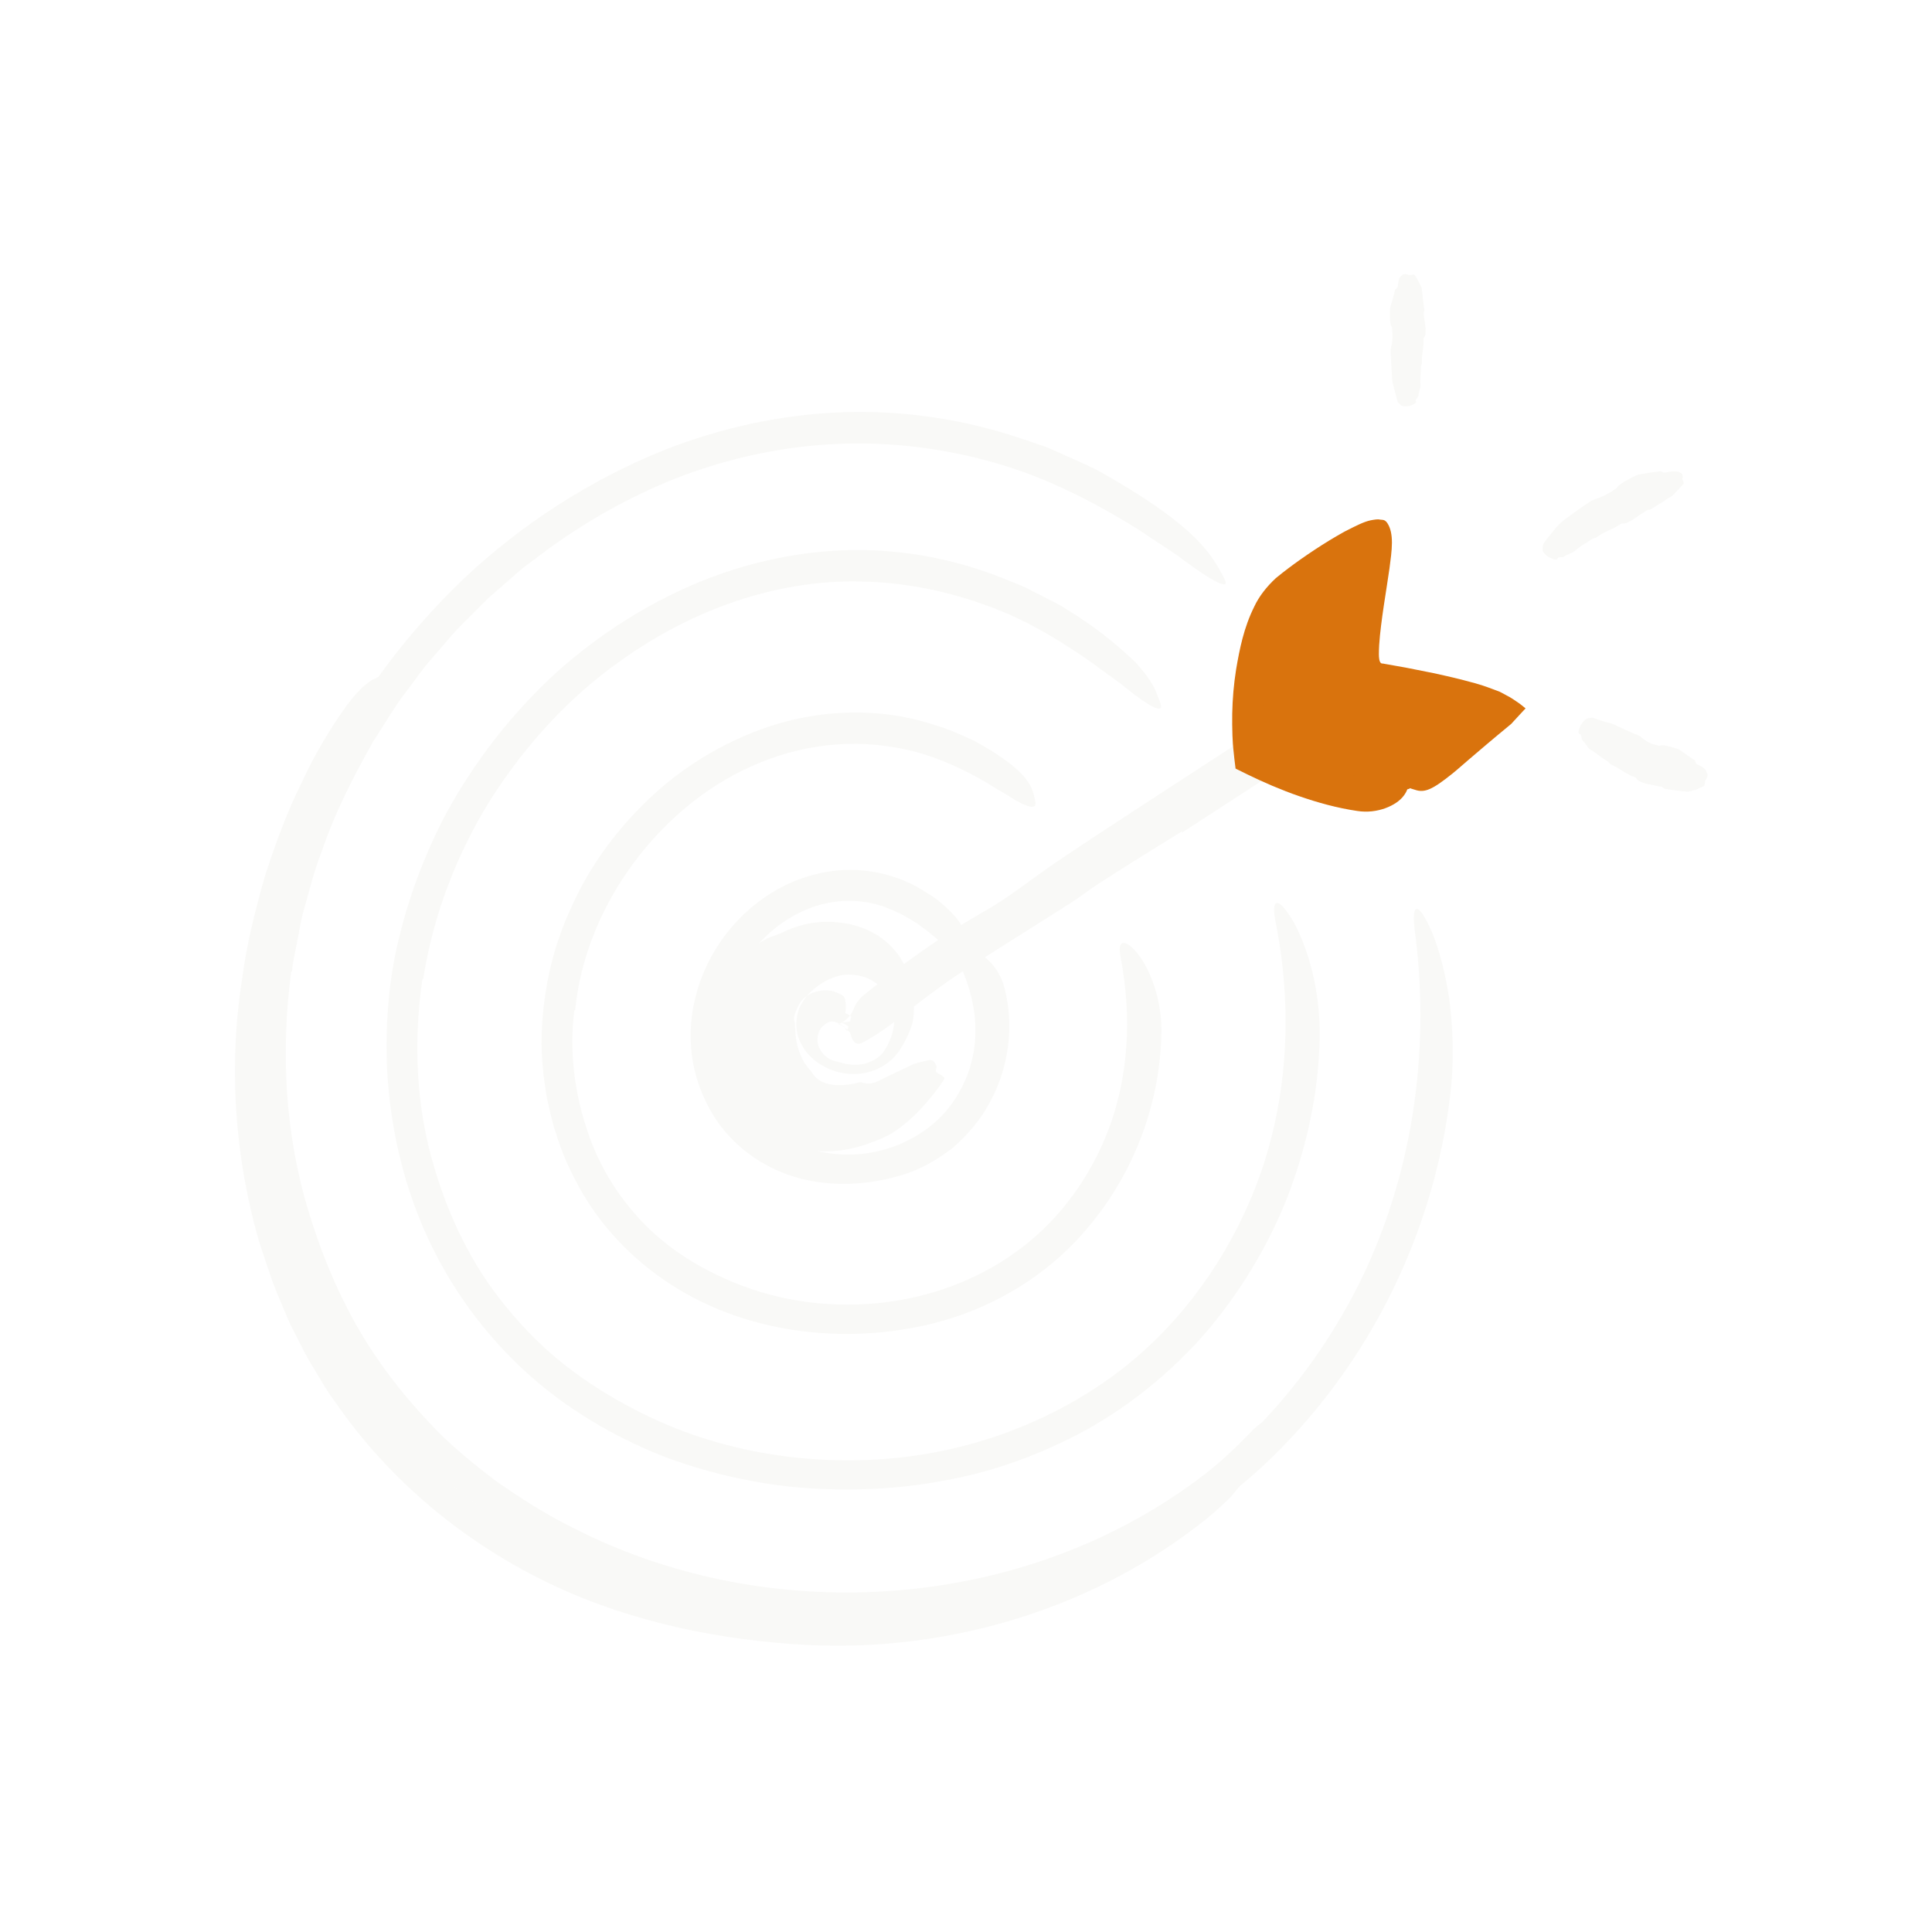
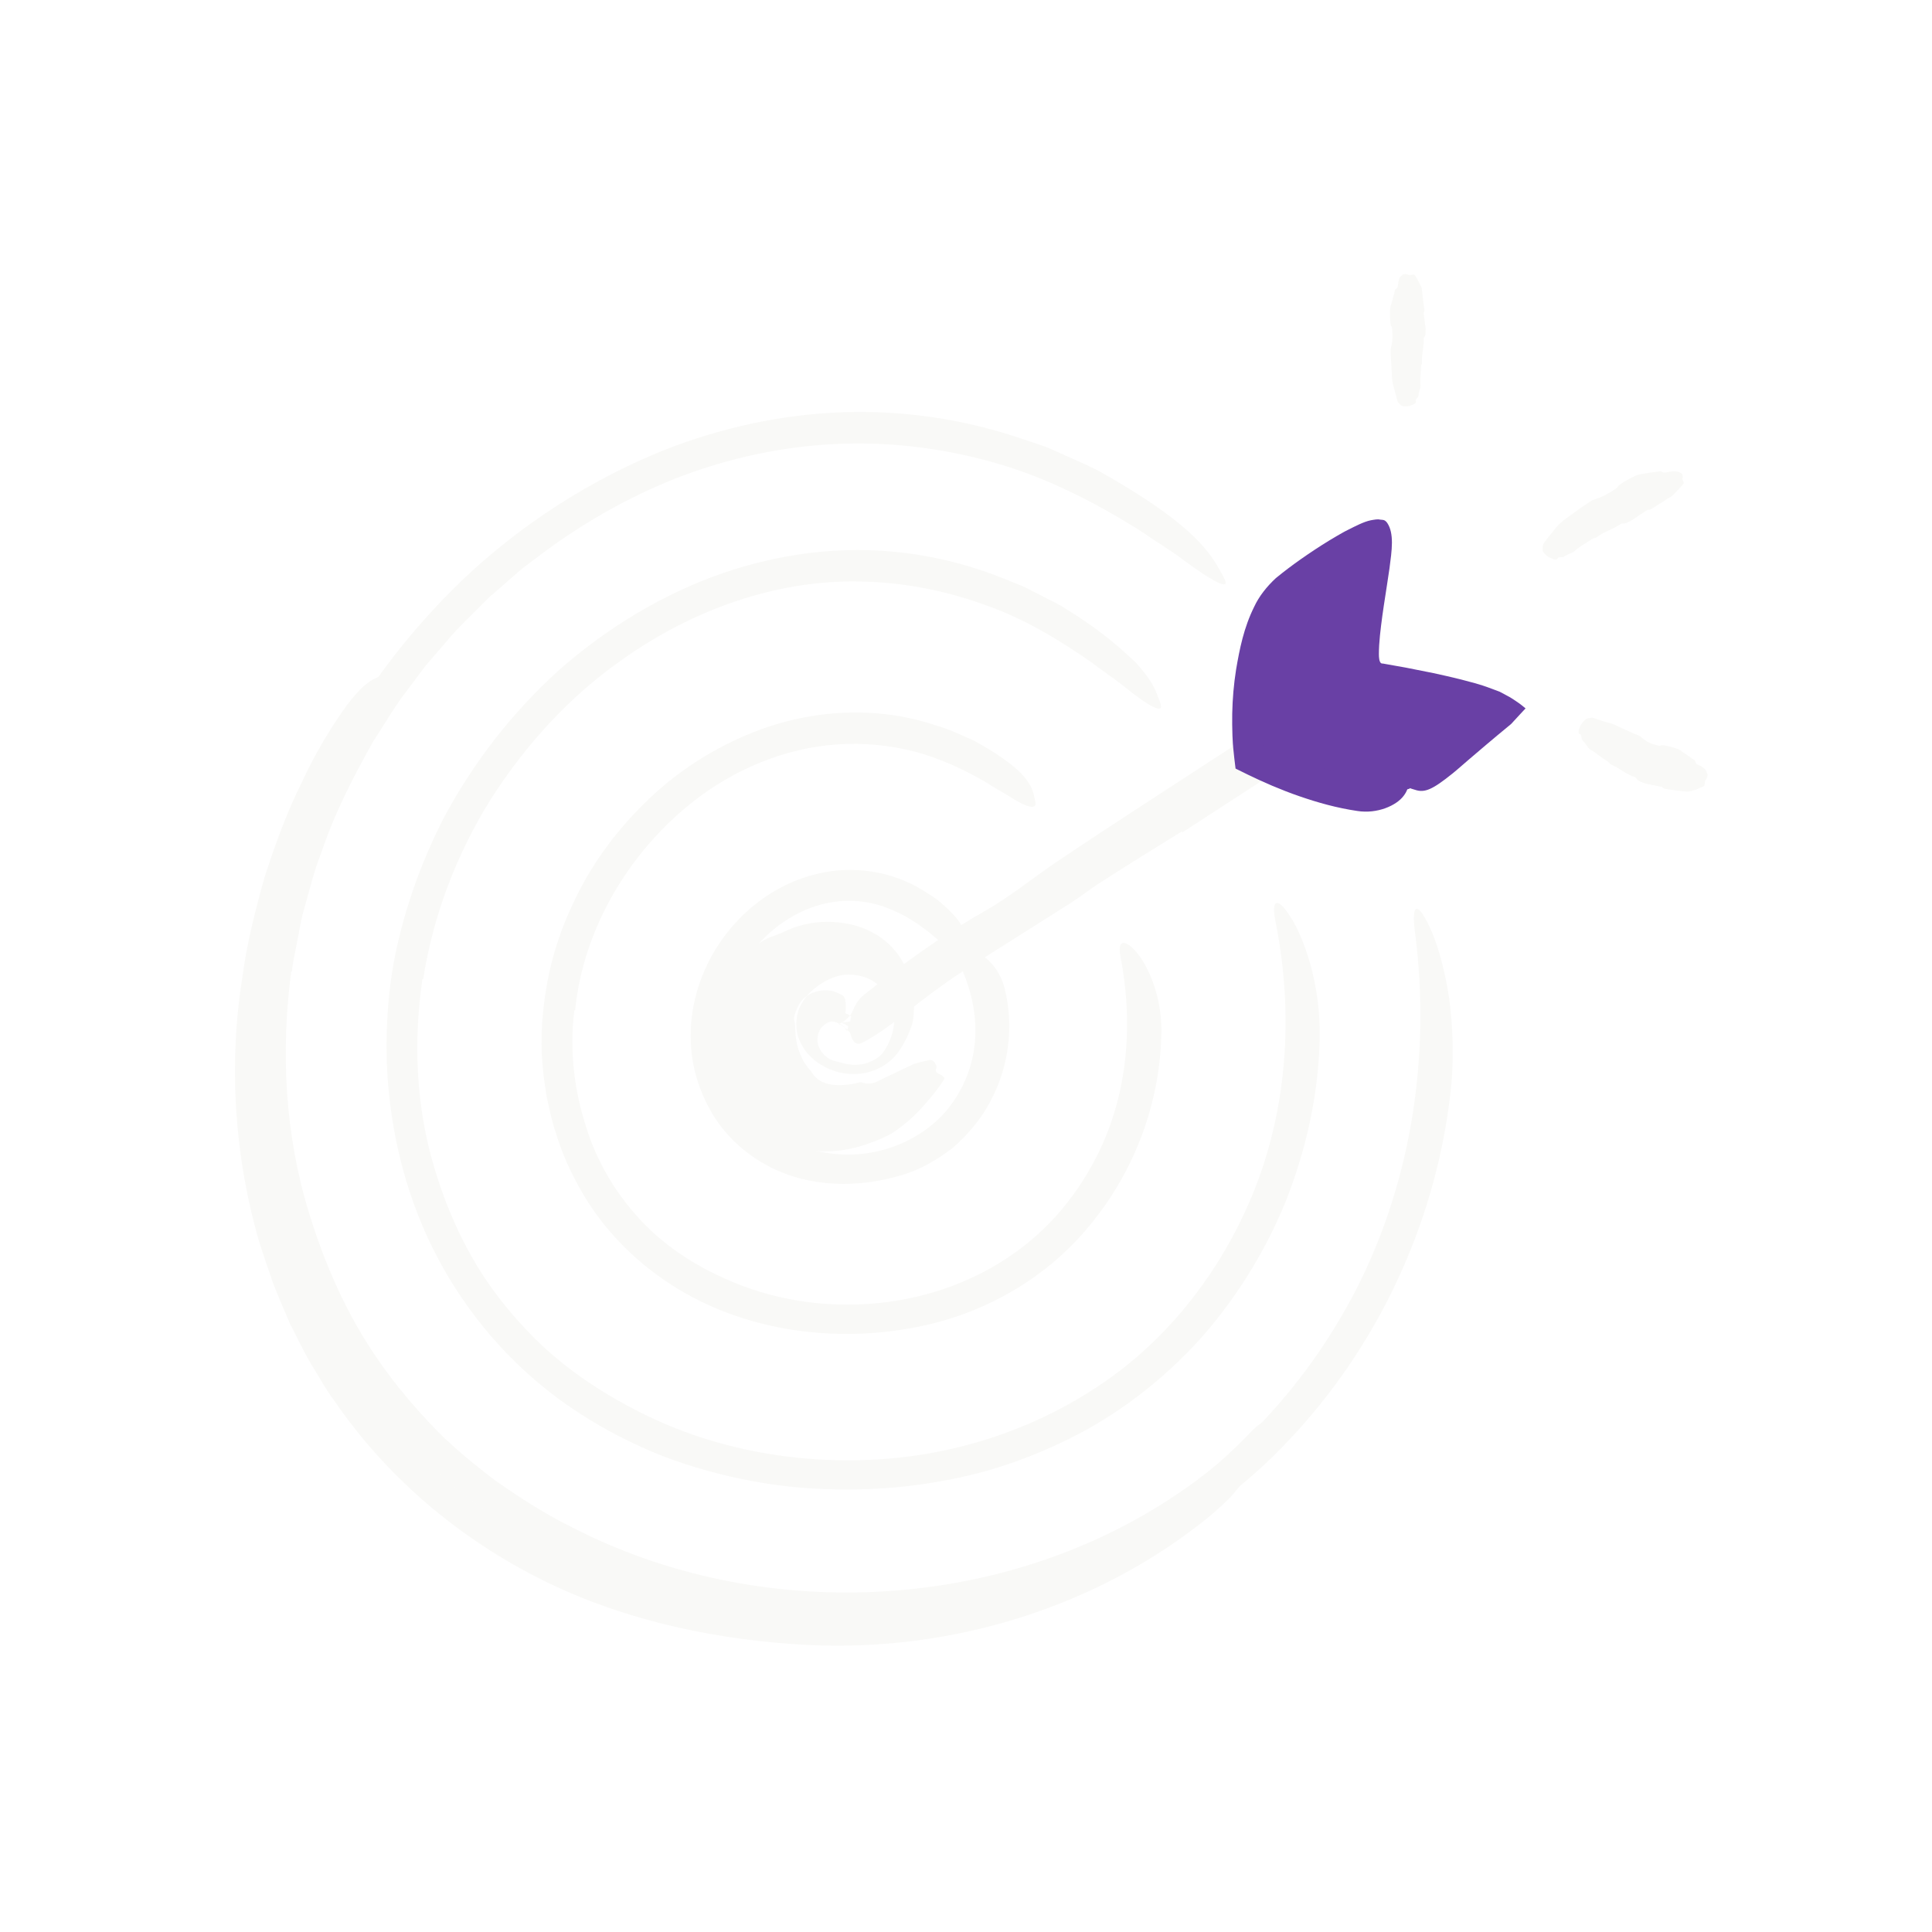
<svg xmlns="http://www.w3.org/2000/svg" width="148" height="148" viewBox="0 0 148 148" fill="none">
  <path fill-rule="evenodd" clip-rule="evenodd" d="M55.412 77.735C54.851 80.732 55.874 84.028 58.176 86.046C58.995 86.821 60.046 87.304 61.093 87.729C62.968 88.43 65.094 88.663 67.102 88.22C69.107 87.792 70.993 86.767 72.378 85.224C73.592 83.827 74.4 82.064 74.634 80.247C74.95 77.898 74.377 75.553 73.332 73.5C73.007 72.868 73.521 72.524 74.417 72.777C75.299 73.011 76.554 74.051 76.963 75.736C77.7 78.667 77.26 81.832 75.822 84.454C75.118 85.778 74.137 86.914 73.012 87.91C71.828 88.825 70.53 89.587 69.119 90.006C65.803 91.02 61.99 91.005 58.821 89.308C57.098 88.397 55.599 87.022 54.587 85.348C53.587 83.67 52.988 81.788 52.922 79.865C52.804 77.5 53.441 75.157 54.567 73.139C56.287 70.087 59.235 67.706 62.681 66.922C65.337 66.29 68.25 66.721 70.61 68.148C71.11 68.476 71.643 68.762 72.091 69.167C73.794 70.634 74.019 71.382 73.809 72.11C73.758 72.279 73.725 72.471 73.644 72.604C73.507 72.828 73.224 72.836 72.855 72.668C72.487 72.499 72.044 72.143 71.497 71.699C71.116 71.34 70.672 71.069 70.269 70.751C69.828 70.492 69.412 70.193 68.952 69.989C68.055 69.542 67.117 69.205 66.15 69.082C64.225 68.809 62.214 69.27 60.477 70.337C57.89 71.9 55.929 74.71 55.472 77.74L55.412 77.735Z" fill="#F9F9F7" />
  <path fill-rule="evenodd" clip-rule="evenodd" d="M43.996 77.396C43.613 80.451 43.978 83.575 44.958 86.504C45.892 89.447 47.602 92.096 49.827 94.23C51.471 95.771 53.401 97.003 55.471 97.92C62.733 101.253 71.993 100.489 78.42 95.458C81.268 93.258 83.46 90.188 84.783 86.873C86.497 82.582 86.706 77.83 85.845 73.338C85.555 71.949 86.184 71.901 87.102 72.993C87.984 74.069 89.093 76.467 88.958 79.449C88.802 84.687 86.824 89.849 83.478 93.867C80.152 97.956 75.304 100.685 70.222 101.657C64.168 102.864 57.413 102.05 51.958 98.753C48.985 96.953 46.404 94.443 44.645 91.434C43.766 89.936 43.032 88.342 42.553 86.685C42.25 85.875 42.123 85.013 41.91 84.179C41.769 83.329 41.631 82.474 41.564 81.616C41.368 79.5 41.542 77.367 41.919 75.293C42.296 73.214 42.959 71.195 43.86 69.296C45.182 66.396 47.084 63.777 49.35 61.552C51.602 59.309 54.296 57.527 57.211 56.297C61.729 54.379 66.912 53.979 71.634 55.55C72.687 55.852 73.654 56.305 74.656 56.762C78.23 58.736 78.967 59.929 79.202 60.913C79.249 61.147 79.341 61.418 79.324 61.597C79.295 61.898 78.911 61.865 78.272 61.557C77.953 61.402 77.57 61.178 77.134 60.889C76.68 60.625 76.152 60.326 75.585 59.958C73.856 58.946 72.024 58.1 70.089 57.58C68.151 57.083 66.138 56.884 64.13 57.026C60.113 57.301 56.15 58.948 52.909 61.556C48.108 65.415 44.669 71.213 44.057 77.395L43.996 77.396Z" fill="#F9F9F7" />
-   <path fill-rule="evenodd" clip-rule="evenodd" d="M32.359 75.01C31.652 79.83 31.869 84.821 33.288 89.511C33.998 91.859 34.913 94.13 36.123 96.251C37.316 98.38 38.827 100.322 40.52 102.078C42.989 104.664 46.004 106.681 49.202 108.272C54.858 111.097 61.343 112.225 67.683 111.768C74.031 111.31 80.27 109.085 85.4 105.294C89.951 101.927 93.501 97.209 95.719 92.054C98.603 85.403 99.13 77.888 97.755 70.829C97.284 68.643 97.942 68.71 99.013 70.488C100.039 72.249 101.338 75.936 101.06 80.433C100.88 84.395 99.957 88.302 98.511 91.988C97.019 95.658 94.928 99.084 92.359 102.094C89.746 105.089 86.624 107.645 83.156 109.566C79.672 111.455 75.906 112.825 72.011 113.474C69.692 113.903 67.312 114.098 64.922 114.101C62.535 114.105 60.127 113.927 57.755 113.482C55.383 113.049 53.041 112.409 50.778 111.546C48.526 110.656 46.361 109.549 44.342 108.231C39.88 105.352 36.193 101.296 33.675 96.635C31.145 91.964 29.849 86.725 29.631 81.465C29.538 78.231 29.788 74.969 30.573 71.829C31.332 68.688 32.469 65.649 33.932 62.778C36.211 58.461 39.255 54.548 42.877 51.282C46.544 48.075 50.778 45.496 55.367 43.906C58.935 42.684 62.69 42.048 66.444 42.145C70.195 42.236 73.924 43.062 77.391 44.526C77.773 44.686 78.168 44.817 78.537 44.997L79.635 45.556C80.355 45.949 81.127 46.265 81.812 46.743C84.457 48.368 85.948 49.772 86.993 50.736C87.944 51.803 88.391 52.515 88.635 53.191C88.745 53.499 88.921 53.87 88.938 54.089C88.966 54.46 88.465 54.291 87.564 53.68C87.114 53.374 86.564 52.957 85.927 52.439C85.281 51.933 84.481 51.408 83.635 50.758C81.049 48.948 78.288 47.296 75.261 46.272C72.26 45.205 69.087 44.591 65.871 44.547C59.422 44.405 52.964 46.743 47.612 50.567C43.594 53.38 40.221 57.103 37.575 61.259C34.974 65.445 33.169 70.147 32.42 75.007L32.359 75.01Z" fill="#F9F9F7" />
+   <path fill-rule="evenodd" clip-rule="evenodd" d="M32.359 75.01C31.652 79.83 31.869 84.821 33.288 89.511C33.998 91.859 34.913 94.13 36.123 96.251C37.316 98.38 38.827 100.322 40.52 102.078C42.989 104.664 46.004 106.681 49.202 108.272C54.858 111.097 61.343 112.225 67.683 111.768C74.031 111.31 80.27 109.085 85.4 105.294C89.951 101.927 93.501 97.209 95.719 92.054C98.603 85.403 99.13 77.888 97.755 70.829C97.284 68.643 97.942 68.71 99.013 70.488C100.04 72.249 101.339 75.936 101.061 80.433C100.881 84.395 99.957 88.302 98.511 91.988C97.019 95.658 94.928 99.084 92.359 102.094C89.746 105.089 86.624 107.645 83.156 109.566C79.672 111.455 75.906 112.825 72.011 113.474C69.692 113.903 67.312 114.098 64.922 114.101C62.535 114.105 60.127 113.927 57.755 113.482C55.383 113.049 53.041 112.409 50.778 111.546C48.526 110.656 46.361 109.549 44.342 108.231C39.88 105.352 36.193 101.296 33.675 96.635C31.145 91.964 29.849 86.725 29.631 81.465C29.538 78.231 29.788 74.969 30.573 71.829C31.332 68.688 32.469 65.649 33.932 62.778C36.211 58.461 39.255 54.548 42.877 51.282C46.544 48.075 50.778 45.496 55.367 43.906C58.935 42.684 62.69 42.048 66.444 42.145C70.195 42.236 73.924 43.062 77.391 44.526C77.773 44.686 78.168 44.817 78.537 44.997L79.635 45.556C80.355 45.949 81.127 46.265 81.812 46.743C84.457 48.368 85.948 49.772 86.993 50.736C87.944 51.803 88.391 52.515 88.635 53.191C88.745 53.499 88.921 53.87 88.938 54.089C88.966 54.46 88.465 54.291 87.564 53.68C87.114 53.374 86.564 52.957 85.927 52.439C85.281 51.933 84.481 51.408 83.635 50.758C81.049 48.948 78.288 47.296 75.261 46.272C72.26 45.205 69.087 44.591 65.871 44.547C59.422 44.405 52.964 46.743 47.612 50.567C43.594 53.38 40.221 57.103 37.575 61.259C34.974 65.445 33.169 70.147 32.42 75.007L32.359 75.01Z" fill="#F9F9F7" />
  <path fill-rule="evenodd" clip-rule="evenodd" d="M22.309 74.427C21.494 80.584 21.831 86.94 23.671 92.908C24.582 95.896 25.759 98.786 27.289 101.498C28.827 104.204 30.722 106.698 32.863 108.957C34.399 110.637 36.181 112.07 37.987 113.448C39.851 114.752 41.771 115.985 43.815 116.995C58.117 124.379 76.542 123.601 90.054 114.538C96.051 110.553 100.842 104.813 104.058 98.449C108.169 90.223 109.56 80.772 108.429 71.69C108.024 68.874 108.688 69.077 109.707 71.437C110.194 72.621 110.7 74.366 111.022 76.535C111.297 78.7 111.427 81.293 111.072 84.067C109.876 93.9 105.449 103.304 98.592 110.471C95.181 114.087 91.071 117.005 86.662 119.251C82.24 121.5 77.433 122.913 72.556 123.67C69.629 124.078 66.649 124.277 63.652 124.225C60.655 124.132 57.651 123.803 54.683 123.22C48.768 121.996 42.984 119.736 37.991 116.31C35.245 114.443 32.688 112.278 30.456 109.809C28.232 107.335 26.312 104.594 24.737 101.671C21.573 95.814 19.913 89.253 19.579 82.655C19.138 74.509 21.09 66.364 24.608 59.09C27.352 53.602 31.064 48.602 35.491 44.364C39.945 40.154 45.177 36.784 50.825 34.499C55.232 32.761 59.891 31.737 64.593 31.579C69.293 31.415 74.019 32.136 78.481 33.681C78.975 33.847 79.465 34.012 79.955 34.177C80.443 34.346 80.901 34.585 81.376 34.785C82.311 35.218 83.276 35.602 84.201 36.095C90.998 39.906 92.503 42.062 93.361 43.529C93.546 43.881 93.819 44.308 93.883 44.555C93.989 44.972 93.385 44.752 92.236 44.005C91.662 43.632 90.951 43.126 90.122 42.5C89.255 41.926 88.249 41.259 87.118 40.51C83.712 38.397 80.074 36.538 76.152 35.437C72.244 34.328 68.144 33.818 64.037 34.012C59.931 34.201 55.83 35.082 51.936 36.579C48.05 38.101 44.375 40.215 41.037 42.777L40.099 43.48C39.793 43.723 39.506 43.991 39.209 44.245L37.437 45.788L35.776 47.453C35.215 48.001 34.669 48.564 34.173 49.174L32.637 50.959C32.153 51.577 31.697 52.218 31.224 52.845C30.241 54.075 29.478 55.456 28.608 56.765C27.07 59.501 25.616 62.31 24.623 65.295C24.036 66.757 23.684 68.29 23.25 69.799C23.028 70.553 22.934 71.336 22.768 72.102C22.639 72.875 22.423 73.636 22.37 74.42L22.309 74.427Z" fill="#F9F9F7" />
  <path fill-rule="evenodd" clip-rule="evenodd" d="M90.527 63.696C88.414 64.997 86.305 66.311 84.215 67.654C83.453 68.145 82.746 68.712 81.981 69.196L73.874 74.324C72.681 75.092 71.538 75.942 70.418 76.792C68.986 77.887 67.609 79.095 65.991 79.906C65.504 80.148 65.124 79.583 65.103 78.753C65.088 77.923 65.386 76.847 66.202 76.193C69.103 73.889 72.083 71.704 75.34 69.849C77.293 68.748 79.092 67.277 80.981 65.998C83.059 64.593 85.162 63.224 87.262 61.849L91.146 59.323C93.097 58.034 95.098 56.798 96.997 55.46C98.483 54.429 99.834 53.26 101.278 52.18C101.596 51.942 101.883 51.676 102.22 51.456C103.481 50.662 104.013 50.625 104.734 51.229C104.899 51.366 105.081 51.491 105.219 51.644C105.682 52.161 105.464 52.963 104.686 53.709C102.36 55.904 99.66 57.834 96.862 59.681C94.773 61.038 92.673 62.403 90.578 63.763L90.527 63.696Z" fill="#F9F9F7" />
-   <path fill-rule="evenodd" clip-rule="evenodd" d="M107.953 60.426C103.819 61.616 96.075 57.835 96.075 57.835C96.075 57.835 94.649 48.333 98.464 45.138C99.002 44.688 102.906 41.598 105.461 40.701C106.446 40.356 103.935 50.577 105.165 51.512C105.165 51.512 114.235 52.714 115.796 54.374L107.953 60.426Z" fill="#D9730D" />
-   <path fill-rule="evenodd" clip-rule="evenodd" d="M103.567 46.724C103.799 45.178 104.182 42.773 104.163 43.095C104.172 43.021 104.211 42.917 104.168 42.848C104.104 42.851 104.035 42.873 103.962 42.897C103.888 42.922 103.809 42.954 103.726 42.992C103.69 43.011 103.72 42.99 103.632 43.039L103.372 43.189L102.853 43.501C101.846 44.123 100.896 44.86 99.932 45.562L99.312 46.025C99.137 46.171 99.015 46.311 98.857 46.45C98.692 46.569 98.593 46.784 98.454 46.948C98.314 47.111 98.202 47.309 98.1 47.519C97.651 48.32 97.35 49.278 97.153 50.27C96.737 52.255 96.688 54.388 96.806 56.482L96.837 56.949L96.868 57.258L97.111 57.375L97.436 57.517C97.771 57.664 98.11 57.799 98.449 57.932C99.13 58.195 99.817 58.434 100.505 58.647C102.777 59.32 105.164 59.767 107.27 59.687C107.894 59.644 108.087 60.234 107.525 60.965C106.977 61.705 105.511 62.368 103.97 62.123C102.414 61.894 100.953 61.485 99.536 60.994C98.826 60.753 98.135 60.475 97.446 60.188L96.424 59.734L95.579 59.335L94.65 58.877C94.583 58.362 94.524 57.85 94.475 57.336L94.444 56.987L94.433 56.776L94.411 56.355C94.39 55.794 94.387 55.231 94.394 54.67C94.416 53.545 94.512 52.414 94.691 51.285C94.958 49.71 95.284 48.076 96.074 46.485C96.444 45.686 97.035 44.936 97.737 44.286C98.384 43.755 98.998 43.297 99.648 42.838C100.358 42.34 101.081 41.859 101.829 41.403L102.396 41.066C102.602 40.95 102.972 40.727 103.252 40.594C103.846 40.296 104.474 39.966 105 39.858C105.26 39.812 105.528 39.755 105.714 39.804C105.818 39.82 105.918 39.814 106.025 39.847C106.143 39.893 106.239 40.008 106.292 40.096C106.526 40.462 106.629 40.955 106.628 41.58C106.625 42.202 106.525 42.884 106.441 43.537L106.244 44.846C106.085 45.878 105.921 46.902 105.797 47.918C105.734 48.425 105.681 48.931 105.65 49.425C105.636 49.652 105.629 49.961 105.629 50.105C105.631 50.238 105.632 50.374 105.658 50.508C105.681 50.654 105.744 50.854 105.929 50.829L107.683 51.141L109.809 51.564C110.516 51.714 111.221 51.879 111.925 52.052C112.657 52.258 113.223 52.361 114.274 52.761L114.878 52.987L115.403 53.267C115.772 53.447 116.059 53.668 116.389 53.887C116.545 54.013 116.728 54.139 116.865 54.266L116.498 54.659L115.759 55.461L114.719 56.321L113.858 57.045L112.482 58.217C112.076 58.56 111.693 58.913 111.276 59.249C109.731 60.494 109.132 60.751 108.403 60.504C108.237 60.448 108.047 60.411 107.913 60.329C107.46 60.053 107.85 59.235 108.911 58.232C109.697 57.489 110.51 56.754 111.343 56.028L112.606 54.943L112.753 54.818L112.761 54.801L112.773 54.77C112.779 54.753 112.782 54.739 112.782 54.727C112.804 54.681 112.686 54.683 112.679 54.69L112.672 54.693C112.672 54.693 112.672 54.694 112.667 54.694C112.667 54.694 112.672 54.697 112.585 54.671C112.335 54.596 112.079 54.524 111.815 54.459C111.296 54.321 110.759 54.199 110.222 54.079C109.403 53.897 108.568 53.737 107.733 53.579L106.473 53.357L105.704 53.231L104.419 53.043C104.299 52.901 104.17 52.803 104.063 52.663C103.935 52.526 103.813 52.389 103.696 52.248C103.518 51.925 103.367 51.576 103.319 51.175C103.237 50.81 103.234 50.328 103.224 50.016C103.223 49.771 103.234 49.544 103.244 49.313C103.297 48.411 103.398 47.56 103.507 46.721L103.567 46.724Z" fill="#D9730D" />
-   <path fill-rule="evenodd" clip-rule="evenodd" d="M25.227 102.101C28.42 108.215 33.323 113.424 39.243 117.078C41.387 118.445 43.728 119.458 46.064 120.446C50.234 122.088 54.648 123.139 59.134 123.575C63.624 123.967 68.177 123.736 72.615 122.871C76.554 122.103 80.389 120.71 83.898 118.85C86.167 117.673 88.273 116.213 90.303 114.676C92.27 113.059 94.216 111.407 95.968 109.549C97.09 108.429 97.442 108.963 96.962 110.392C96.709 111.094 96.305 112.081 95.561 113.06C95.201 113.56 94.786 114.087 94.32 114.624C93.827 115.13 93.274 115.638 92.678 116.141C84.088 123.155 72.847 126.559 61.865 126.012C55.306 125.674 48.496 124.309 42.389 121.442C35.697 118.299 29.794 113.414 25.619 107.316C24.927 106.412 24.409 105.393 23.797 104.438C23.228 103.457 22.748 102.425 22.221 101.422C21.782 100.378 21.32 99.341 20.914 98.285C20.557 97.213 20.168 96.15 19.839 95.072C17.933 88.493 17.503 81.478 18.576 74.784C18.927 72.169 19.583 69.638 20.287 67.127C21.101 64.654 21.976 62.193 23.159 59.855C23.64 58.806 24.167 57.809 24.756 56.804C26.973 53.099 28.059 52.169 29.095 51.827C29.335 51.751 29.614 51.623 29.8 51.62C30.115 51.614 30.092 52.02 29.781 52.733C29.476 53.453 28.836 54.447 28.083 55.761C25.775 59.605 23.8 63.776 22.468 68.209C21.133 72.636 20.38 77.296 20.366 81.975C20.398 88.897 21.989 95.934 25.276 102.065L25.227 102.101Z" fill="#F9F9F7" />
-   <path fill-rule="evenodd" clip-rule="evenodd" d="M64.074 81.307C63.274 81.184 62.594 80.367 62.621 79.618C62.636 78.877 63.096 78.418 63.602 78.265C63.922 78.151 64.624 78.57 64.706 78.712C64.761 78.871 64.892 78.97 64.988 78.95C64.948 78.952 64.898 78.962 64.857 78.976C64.849 78.976 64.836 78.977 64.821 78.984C64.76 79.015 64.829 78.978 64.816 78.979C64.809 78.984 64.869 78.938 64.883 78.901C64.932 78.84 64.967 78.744 64.978 78.675C64.989 78.606 64.972 78.609 64.988 78.644C64.996 78.675 64.994 78.617 64.829 78.518C64.769 78.476 64.709 78.446 64.651 78.426C64.63 78.422 64.588 78.405 64.537 78.38L64.519 78.366C64.507 78.359 64.486 78.328 64.469 78.314C64.825 78.338 65.162 78.241 65.226 78.184C65.315 78.123 65.253 78.146 65.22 78.258C65.18 78.371 65.176 78.522 65.192 78.671C65.209 78.806 65.249 78.971 65.317 79.124C65.349 79.208 65.394 79.305 65.436 79.368C65.429 79.386 65.415 79.409 65.403 79.424C65.355 79.419 65.478 79.53 65.272 79.281C65.203 79.197 65.124 79.115 65.045 79.039C64.994 78.975 64.937 78.913 64.875 78.856C64.812 78.798 64.742 78.743 64.67 78.694C64.629 78.655 64.581 78.618 64.529 78.585C64.396 78.514 64.352 78.484 64.278 78.46C63.985 78.409 64.371 78.498 64.718 78.182C65.099 77.9 65.336 77.478 65.374 77.368C65.423 77.234 65.348 77.411 65.362 77.647C65.362 77.883 65.456 78.094 65.456 78.079C65.456 78.079 65.317 77.886 64.887 77.673C64.865 77.666 64.726 77.592 64.75 77.604L64.751 77.598C64.755 77.602 64.755 77.577 64.759 77.557C64.771 77.531 64.774 77.457 64.784 77.389C64.803 77.242 64.799 77.021 64.786 76.793C64.737 76.672 64.754 76.503 64.7 76.459C64.632 76.312 64.629 76.314 64.51 76.23C64.394 76.169 64.173 76.054 63.863 75.938C63.317 75.782 62.534 75.859 61.999 76.179C61.725 76.328 61.507 76.519 61.372 76.705C61.203 76.928 61.034 77.247 60.93 77.568C60.862 77.786 60.765 78.015 60.87 78.273C60.943 78.467 60.856 79.55 61.195 80.482C61.371 80.939 61.533 81.322 61.762 81.6C61.982 81.927 62.15 82.067 62.194 82.156C62.431 82.535 62.749 82.823 63.298 82.992C63.837 83.168 64.585 83.164 65.382 83.024C65.609 83.001 65.82 82.842 66.094 82.936C66.738 83.155 67.221 82.837 67.72 82.589C68.437 82.248 69.152 81.909 69.896 81.556C70.266 81.384 70.73 81.328 71.162 81.211C71.557 81.109 71.794 81.683 71.733 81.822C71.556 82.217 71.982 82.235 72.174 82.398C72.239 82.455 72.322 82.529 72.351 82.593C72.381 82.661 71.617 83.777 70.615 84.856C69.647 85.967 68.294 86.874 67.99 86.998C67.941 87 67.469 87.281 66.629 87.565C65.816 87.868 64.625 88.2 63.234 88.204C61.864 88.223 60.282 87.836 59.236 87.153C58.172 86.518 57.533 85.854 57.345 85.646C56.899 85.216 56.592 84.634 56.35 84.049C56.324 83.98 56.008 83.488 55.702 82.728C55.397 81.968 55.133 80.943 55.05 79.9C54.825 77.805 55.556 75.701 55.649 75.559C56.012 74.763 56.433 73.977 57.028 73.269C57.699 72.507 58.506 71.914 59.379 71.659C59.715 71.532 60.032 71.398 60.347 71.245C61.718 70.658 63.201 70.469 64.741 70.73C65.127 70.796 65.51 70.874 65.902 71.025C66.288 71.141 66.673 71.335 67.049 71.551C67.426 71.74 67.776 72.064 68.116 72.339C68.426 72.668 68.748 73.009 68.982 73.391C69.21 73.79 69.462 74.193 69.582 74.609C69.737 75.027 69.86 75.445 69.903 75.843L69.989 76.451C70.005 76.641 70.005 76.809 70.011 76.99C70.023 77.342 69.999 77.727 69.946 78.122C69.904 78.411 69.797 78.692 69.679 78.996C69.542 79.37 69.339 79.752 69.104 80.152C68.808 80.669 68.365 81.193 67.791 81.566C67.225 81.944 66.573 82.168 65.952 82.244C64.698 82.377 63.614 82.067 62.616 81.385C62.127 81.023 61.621 80.543 61.268 79.745C60.892 78.969 60.916 77.756 61.349 76.988C61.758 76.208 62.262 75.816 62.699 75.492C63.096 75.21 63.647 74.905 64.283 74.745C64.566 74.67 65.204 74.568 66.041 74.795C66.868 74.992 67.885 75.771 68.244 76.751C68.637 77.73 68.509 78.589 68.345 79.179C68.167 79.806 67.864 80.331 67.654 80.611C67.452 80.945 66.676 81.475 65.871 81.548C65.067 81.649 64.383 81.384 64.074 81.307Z" fill="#F9F9F7" />
-   <path fill-rule="evenodd" clip-rule="evenodd" d="M108.444 30.693C108.553 30.853 108.342 30.986 107.945 31.105C107.819 31.142 107.434 31.136 107.379 31.09C107.272 31.002 107.168 30.912 107.092 30.821C107.048 30.765 106.839 29.885 106.747 29.586C106.659 29.297 106.634 29.007 106.623 28.717L106.526 26.95C106.52 26.819 106.535 26.688 106.571 26.558C106.697 26.11 106.682 25.661 106.643 25.212C106.637 25.137 106.649 25.061 106.578 24.989C106.461 24.87 106.456 23.652 106.511 23.495C106.648 23.104 106.732 22.712 106.84 22.319C106.856 22.264 106.828 22.204 106.913 22.153C107.109 22.035 107.076 21.914 107.091 21.793C107.111 21.625 107.142 21.457 107.208 21.289C107.24 21.206 107.352 21.124 107.442 21.043C107.524 20.968 107.819 21.008 107.851 21.034C107.944 21.11 108.083 21.049 108.206 21.042C108.248 21.039 108.301 21.036 108.335 21.04C108.41 21.048 108.92 22.013 108.916 22.119C108.917 22.13 108.957 22.487 109 22.866C109.045 23.242 109.093 23.634 109.113 23.714C109.133 23.798 109.087 23.882 109.059 23.966C109.047 24.006 109.215 25.133 109.21 25.178C109.192 25.412 109.257 25.646 109.078 25.879C109.043 25.924 109.051 25.972 109.054 26.018C109.072 26.42 108.995 26.821 108.944 27.223C108.917 27.428 108.936 27.633 108.929 27.839C108.927 27.875 108.902 27.912 108.89 27.949C108.875 27.996 108.851 28.043 108.852 28.089C108.86 28.575 108.76 29.06 108.822 29.546C108.835 29.658 108.636 30.192 108.66 30.321C108.672 30.393 108.4 30.629 108.444 30.693Z" fill="#F9F9F7" />
-   <path fill-rule="evenodd" clip-rule="evenodd" d="M119.335 42.743C119.288 42.956 119.025 42.88 118.607 42.658C118.474 42.587 118.172 42.276 118.171 42.191C118.169 42.029 118.173 41.867 118.203 41.724C118.214 41.618 118.935 40.742 119.181 40.44C119.417 40.15 119.698 39.913 119.99 39.702C120.584 39.267 121.174 38.839 121.784 38.438C121.919 38.347 122.068 38.281 122.227 38.231C122.772 38.063 123.25 37.791 123.711 37.48C123.789 37.429 123.877 37.395 123.92 37.285C123.981 37.096 125.326 36.38 125.537 36.355C126.036 36.26 126.537 36.175 127.054 36.124C127.127 36.117 127.189 36.066 127.281 36.127C127.491 36.264 127.627 36.188 127.779 36.158C127.99 36.115 128.208 36.097 128.439 36.117C128.553 36.124 128.681 36.203 128.799 36.258C128.907 36.307 128.917 36.572 128.895 36.608C128.828 36.714 128.928 36.815 128.961 36.917C128.972 36.953 128.987 36.998 128.99 37.029C128.974 37.071 128.146 37.967 128.048 38.022C128.034 38.033 127.685 38.227 127.327 38.474C126.966 38.706 126.574 38.928 126.503 38.99C126.426 39.05 126.316 39.044 126.217 39.059C126.167 39.062 125.09 39.803 125.045 39.83C124.794 39.931 124.599 40.136 124.272 40.106C124.209 40.1 124.165 40.136 124.12 40.166C123.731 40.425 123.292 40.596 122.872 40.804C122.655 40.908 122.467 41.056 122.267 41.184C122.231 41.206 122.18 41.208 122.137 41.221C122.084 41.239 122.024 41.246 121.98 41.278C121.521 41.602 121.002 41.843 120.601 42.236C120.514 42.327 119.897 42.531 119.81 42.651C119.76 42.712 119.354 42.656 119.335 42.743Z" fill="#F9F9F7" />
-   <path fill-rule="evenodd" clip-rule="evenodd" d="M121.063 56.252C120.85 56.231 120.896 55.946 121.104 55.526C121.17 55.393 121.469 55.071 121.545 55.052C121.696 55.018 121.844 54.983 121.969 54.974C122.042 54.98 122.871 55.303 123.176 55.351C123.463 55.416 123.712 55.528 123.958 55.648C124.464 55.88 124.962 56.122 125.488 56.325C125.605 56.371 125.706 56.446 125.806 56.534C126.143 56.846 126.556 57.01 126.992 57.105C127.065 57.12 127.132 57.158 127.228 57.099C127.378 57.012 128.544 57.342 128.681 57.447C129.018 57.703 129.372 57.923 129.721 58.178C129.771 58.213 129.839 58.2 129.862 58.314C129.917 58.578 130.048 58.575 130.164 58.628C130.326 58.698 130.484 58.788 130.624 58.944C130.694 59.016 130.741 59.169 130.797 59.29C130.848 59.401 130.73 59.678 130.694 59.705C130.592 59.78 130.616 59.938 130.59 60.062C130.581 60.105 130.569 60.16 130.557 60.193C130.543 60.226 130.246 60.352 129.934 60.484C129.631 60.577 129.315 60.66 129.262 60.646C129.249 60.644 128.867 60.605 128.46 60.564C128.066 60.504 127.653 60.443 127.548 60.427C127.455 60.423 127.384 60.34 127.308 60.28C127.274 60.263 126.042 60.041 125.995 60.01C125.761 59.898 125.484 59.879 125.318 59.592C125.286 59.535 125.233 59.526 125.183 59.511C124.755 59.369 124.374 59.11 123.99 58.866C123.794 58.74 123.577 58.655 123.372 58.547C123.334 58.527 123.312 58.481 123.282 58.448C123.244 58.407 123.211 58.356 123.165 58.332C122.68 58.069 122.282 57.669 121.798 57.403C121.68 57.346 121.347 56.783 121.221 56.714C121.146 56.676 121.147 56.258 121.063 56.252Z" fill="#F9F9F7" />
+   <path fill-rule="evenodd" clip-rule="evenodd" d="M107.953 60.426C103.819 61.616 96.075 57.835 96.075 57.835C96.075 57.835 94.649 48.333 98.464 45.138C99.002 44.688 102.906 41.598 105.461 40.701C106.446 40.356 103.935 50.577 105.165 51.512C105.165 51.512 114.235 52.714 115.796 54.374L107.953 60.426Z" fill="#6940A5" />
+   <path fill-rule="evenodd" clip-rule="evenodd" d="M103.567 46.724C103.799 45.178 104.182 42.773 104.163 43.095C104.172 43.021 104.211 42.917 104.168 42.848C104.104 42.851 104.035 42.873 103.962 42.897C103.888 42.922 103.809 42.954 103.726 42.992C103.69 43.011 103.72 42.99 103.632 43.039L103.372 43.189L102.853 43.501C101.846 44.123 100.896 44.86 99.932 45.562L99.312 46.025C99.137 46.171 99.015 46.311 98.857 46.45C98.692 46.569 98.593 46.784 98.454 46.948C98.314 47.111 98.202 47.309 98.1 47.519C97.651 48.32 97.35 49.278 97.153 50.27C96.737 52.255 96.688 54.388 96.806 56.482L96.837 56.949L96.868 57.258L97.111 57.375L97.436 57.517C97.771 57.664 98.11 57.799 98.449 57.932C99.13 58.195 99.817 58.434 100.505 58.647C102.777 59.32 105.164 59.767 107.27 59.687C107.894 59.644 108.087 60.234 107.525 60.965C106.977 61.705 105.511 62.368 103.97 62.123C102.414 61.894 100.953 61.485 99.536 60.994C98.826 60.753 98.135 60.475 97.446 60.188L96.424 59.734L95.579 59.335L94.65 58.877C94.583 58.362 94.524 57.85 94.475 57.336L94.444 56.987L94.433 56.776L94.411 56.355C94.39 55.794 94.387 55.231 94.394 54.67C94.416 53.545 94.512 52.414 94.691 51.285C94.958 49.71 95.284 48.076 96.074 46.485C96.444 45.686 97.035 44.936 97.737 44.286C98.384 43.755 98.998 43.297 99.648 42.838C100.358 42.34 101.081 41.859 101.829 41.403L102.396 41.066C102.602 40.95 102.972 40.727 103.252 40.594C103.846 40.296 104.474 39.966 105 39.858C105.26 39.812 105.528 39.755 105.714 39.804C105.818 39.82 105.918 39.814 106.025 39.847C106.143 39.893 106.239 40.008 106.292 40.096C106.526 40.462 106.629 40.955 106.628 41.58C106.625 42.202 106.525 42.884 106.441 43.537L106.244 44.846C106.085 45.878 105.921 46.902 105.797 47.918C105.734 48.425 105.681 48.931 105.65 49.425C105.636 49.652 105.629 49.961 105.629 50.105C105.631 50.238 105.632 50.374 105.658 50.508C105.681 50.654 105.744 50.854 105.929 50.829L107.683 51.141L109.809 51.564C110.516 51.714 111.221 51.879 111.925 52.052C112.657 52.258 113.223 52.361 114.274 52.761L114.878 52.987L115.403 53.267C115.772 53.447 116.059 53.668 116.389 53.887C116.545 54.013 116.728 54.139 116.865 54.266L116.498 54.659L115.759 55.461L114.719 56.321L113.858 57.045L112.482 58.217C112.076 58.56 111.693 58.913 111.276 59.249C109.731 60.494 109.132 60.751 108.403 60.504C108.237 60.448 108.047 60.411 107.913 60.329C107.46 60.053 107.85 59.235 108.911 58.232C109.697 57.489 110.51 56.754 111.343 56.028L112.606 54.943L112.753 54.818L112.761 54.801L112.773 54.77C112.779 54.753 112.782 54.739 112.782 54.727C112.804 54.681 112.686 54.683 112.679 54.69L112.672 54.693C112.672 54.693 112.672 54.694 112.667 54.694C112.667 54.694 112.672 54.697 112.585 54.671C112.335 54.596 112.079 54.524 111.815 54.459C111.296 54.321 110.759 54.199 110.222 54.079C109.403 53.897 108.568 53.737 107.733 53.579L106.473 53.357L105.704 53.231L104.419 53.043C104.299 52.901 104.17 52.803 104.063 52.663C103.935 52.526 103.813 52.389 103.696 52.248C103.518 51.925 103.367 51.576 103.319 51.175C103.237 50.81 103.234 50.328 103.224 50.016C103.223 49.771 103.234 49.544 103.244 49.313C103.297 48.411 103.398 47.56 103.507 46.721L103.567 46.724Z" fill="#6940A5" />
+   <path fill-rule="evenodd" clip-rule="evenodd" d="M25.227 102.1C28.42 108.215 33.323 113.423 39.243 117.077C41.387 118.444 43.728 119.457 46.064 120.445C50.234 122.087 54.648 123.138 59.134 123.574C63.624 123.967 68.177 123.735 72.615 122.87C76.554 122.102 80.389 120.709 83.898 118.849C86.167 117.672 88.273 116.212 90.303 114.675C92.27 113.058 94.216 111.406 95.968 109.548C97.09 108.428 97.442 108.962 96.962 110.391C96.709 111.093 96.305 112.08 95.561 113.059C95.201 113.559 94.786 114.086 94.32 114.623C93.827 115.129 93.274 115.637 92.678 116.14C84.088 123.154 72.847 126.558 61.865 126.011C55.306 125.673 48.496 124.308 42.389 121.441C35.697 118.298 29.794 113.413 25.619 107.315C24.927 106.411 24.409 105.392 23.797 104.437C23.228 103.456 22.748 102.424 22.221 101.421C21.782 100.377 21.32 99.341 20.914 98.285C20.557 97.213 20.168 96.15 19.839 95.072C17.933 88.493 17.503 81.478 18.576 74.784C18.927 72.169 19.583 69.638 20.287 67.127C21.101 64.654 21.976 62.193 23.159 59.855C23.64 58.806 24.167 57.809 24.756 56.804C26.973 53.099 28.059 52.169 29.095 51.827C29.335 51.751 29.614 51.623 29.8 51.62C30.115 51.614 30.092 52.02 29.781 52.733C29.476 53.453 28.836 54.447 28.083 55.761C25.775 59.605 23.8 63.776 22.468 68.209C21.133 72.636 20.38 77.296 20.366 81.975C20.398 88.897 21.989 95.934 25.276 102.064L25.227 102.1Z" fill="#F9F9F7" />
+   <path fill-rule="evenodd" clip-rule="evenodd" d="M64.074 81.307C63.274 81.184 62.594 80.367 62.621 79.618C62.636 78.877 63.096 78.418 63.602 78.265C63.922 78.151 64.624 78.57 64.706 78.712C64.761 78.871 64.892 78.97 64.988 78.95C64.948 78.952 64.898 78.962 64.857 78.976C64.849 78.976 64.836 78.977 64.821 78.984C64.76 79.015 64.829 78.978 64.816 78.979C64.809 78.984 64.869 78.938 64.883 78.901C64.932 78.84 64.967 78.744 64.978 78.675C64.989 78.606 64.972 78.609 64.988 78.644C64.996 78.675 64.994 78.617 64.829 78.518C64.769 78.476 64.709 78.446 64.651 78.426C64.63 78.422 64.588 78.405 64.537 78.38L64.519 78.366C64.507 78.359 64.486 78.328 64.469 78.314C64.825 78.338 65.162 78.241 65.226 78.184C65.315 78.123 65.253 78.146 65.22 78.258C65.18 78.371 65.176 78.522 65.192 78.671C65.209 78.806 65.249 78.971 65.317 79.124C65.349 79.208 65.394 79.305 65.436 79.368C65.429 79.386 65.415 79.409 65.403 79.424C65.355 79.419 65.478 79.53 65.272 79.281C65.203 79.197 65.124 79.115 65.045 79.039C64.994 78.975 64.937 78.913 64.875 78.856C64.812 78.798 64.742 78.743 64.67 78.694C64.629 78.655 64.581 78.618 64.529 78.585C64.396 78.514 64.352 78.484 64.278 78.46C63.985 78.409 64.371 78.498 64.718 78.182C65.099 77.9 65.336 77.478 65.374 77.368C65.423 77.234 65.348 77.411 65.362 77.647C65.362 77.883 65.456 78.094 65.456 78.079C65.456 78.079 65.317 77.886 64.887 77.673C64.865 77.666 64.726 77.592 64.75 77.604L64.751 77.598C64.755 77.602 64.755 77.577 64.759 77.557C64.771 77.531 64.774 77.457 64.784 77.389C64.803 77.242 64.799 77.021 64.786 76.793C64.737 76.672 64.754 76.503 64.7 76.459C64.632 76.312 64.629 76.314 64.51 76.23C64.394 76.169 64.173 76.054 63.863 75.938C63.317 75.782 62.534 75.859 61.999 76.179C61.725 76.328 61.507 76.519 61.372 76.705C61.203 76.928 61.034 77.247 60.93 77.568C60.862 77.786 60.765 78.015 60.87 78.273C60.943 78.467 60.856 79.55 61.195 80.482C61.371 80.939 61.533 81.322 61.762 81.6C61.982 81.927 62.15 82.067 62.194 82.156C62.431 82.535 62.749 82.823 63.298 82.992C63.837 83.168 64.585 83.164 65.382 83.024C65.609 83.001 65.82 82.842 66.094 82.936C66.738 83.155 67.221 82.837 67.72 82.589C68.437 82.248 69.152 81.909 69.896 81.556C70.266 81.384 70.73 81.328 71.162 81.211C71.557 81.109 71.794 81.683 71.733 81.822C71.556 82.217 71.982 82.235 72.174 82.398C72.239 82.455 72.322 82.529 72.351 82.593C72.381 82.661 71.617 83.777 70.615 84.856C69.647 85.967 68.294 86.874 67.99 86.998C67.941 87 67.469 87.281 66.629 87.565C65.816 87.868 64.625 88.2 63.234 88.204C61.864 88.223 60.282 87.836 59.236 87.153C58.172 86.518 57.533 85.854 57.345 85.646C56.899 85.216 56.592 84.634 56.35 84.049C56.324 83.98 56.008 83.488 55.702 82.728C55.397 81.968 55.133 80.943 55.05 79.9C54.825 77.805 55.556 75.701 55.649 75.559C56.012 74.763 56.433 73.977 57.028 73.269C57.699 72.507 58.506 71.914 59.379 71.659C59.715 71.532 60.032 71.398 60.347 71.245C61.718 70.658 63.201 70.469 64.741 70.73C65.127 70.796 65.51 70.874 65.902 71.025C66.288 71.141 66.673 71.335 67.049 71.551C67.426 71.74 67.776 72.064 68.116 72.339C68.426 72.668 68.748 73.009 68.982 73.391C69.21 73.79 69.462 74.193 69.582 74.609C69.737 75.027 69.86 75.445 69.903 75.843L69.989 76.451C70.005 76.641 70.005 76.809 70.011 76.99C70.023 77.342 69.999 77.727 69.946 78.122C69.904 78.411 69.797 78.692 69.679 78.996C69.542 79.37 69.339 79.752 69.104 80.152C68.808 80.669 68.365 81.193 67.791 81.566C67.225 81.944 66.573 82.168 65.952 82.244C64.698 82.377 63.614 82.067 62.616 81.385C62.127 81.023 61.621 80.543 61.268 79.745C60.892 78.969 60.916 77.756 61.349 76.988C61.758 76.208 62.262 75.816 62.699 75.492C63.096 75.21 63.647 74.905 64.283 74.745C64.566 74.67 65.204 74.568 66.041 74.795C66.868 74.992 67.885 75.771 68.244 76.751C68.637 77.73 68.509 78.589 68.345 79.179C68.167 79.806 67.864 80.331 67.654 80.611C67.452 80.945 66.676 81.475 65.871 81.548C65.067 81.649 64.383 81.384 64.074 81.307" fill="#F9F9F7" />
+   <path fill-rule="evenodd" clip-rule="evenodd" d="M108.445 30.693C108.554 30.853 108.343 30.986 107.946 31.105C107.82 31.142 107.435 31.136 107.38 31.09C107.273 31.002 107.169 30.912 107.093 30.821C107.049 30.765 106.84 29.885 106.748 29.586C106.66 29.297 106.635 29.007 106.624 28.717L106.527 26.95C106.521 26.819 106.536 26.688 106.572 26.558C106.698 26.11 106.683 25.661 106.644 25.212C106.638 25.137 106.65 25.061 106.579 24.989C106.462 24.87 106.457 23.652 106.512 23.495C106.649 23.104 106.733 22.712 106.841 22.319C106.857 22.264 106.829 22.204 106.914 22.153C107.11 22.035 107.077 21.914 107.092 21.793C107.112 21.625 107.143 21.457 107.209 21.289C107.241 21.206 107.353 21.124 107.443 21.043C107.525 20.968 107.82 21.008 107.852 21.034C107.945 21.11 108.084 21.049 108.207 21.042C108.249 21.039 108.302 21.036 108.336 21.04C108.411 21.048 108.921 22.013 108.917 22.119C108.918 22.13 108.958 22.487 109.001 22.866C109.046 23.242 109.094 23.634 109.114 23.714C109.134 23.798 109.088 23.882 109.06 23.966C109.048 24.006 109.216 25.133 109.211 25.178C109.193 25.412 109.258 25.646 109.079 25.879C109.044 25.924 109.052 25.972 109.055 26.018C109.073 26.42 108.996 26.821 108.945 27.223C108.918 27.428 108.937 27.633 108.93 27.839C108.928 27.875 108.903 27.912 108.891 27.949C108.876 27.996 108.852 28.043 108.853 28.089C108.861 28.575 108.761 29.06 108.823 29.546C108.836 29.658 108.637 30.192 108.661 30.321C108.673 30.393 108.401 30.629 108.445 30.693" fill="#F9F9F7" />
+   <path fill-rule="evenodd" clip-rule="evenodd" d="M119.335 42.743C119.288 42.956 119.025 42.88 118.607 42.658C118.474 42.587 118.172 42.276 118.171 42.191C118.169 42.029 118.173 41.867 118.203 41.724C118.214 41.618 118.935 40.742 119.181 40.44C119.417 40.15 119.698 39.913 119.99 39.702C120.584 39.267 121.174 38.839 121.784 38.438C121.919 38.347 122.068 38.281 122.227 38.231C122.772 38.063 123.25 37.791 123.711 37.48C123.789 37.429 123.877 37.395 123.92 37.285C123.981 37.096 125.326 36.38 125.537 36.355C126.036 36.26 126.537 36.175 127.054 36.124C127.127 36.117 127.189 36.066 127.281 36.127C127.491 36.264 127.627 36.188 127.779 36.158C127.99 36.115 128.208 36.097 128.439 36.117C128.553 36.124 128.681 36.203 128.799 36.258C128.907 36.307 128.917 36.572 128.895 36.608C128.828 36.714 128.928 36.815 128.961 36.917C128.972 36.953 128.987 36.998 128.99 37.029C128.974 37.071 128.146 37.967 128.048 38.022C128.034 38.033 127.685 38.227 127.327 38.474C126.966 38.706 126.574 38.928 126.503 38.99C126.426 39.05 126.316 39.044 126.217 39.059C126.167 39.062 125.09 39.803 125.045 39.83C124.794 39.931 124.599 40.136 124.272 40.106C124.209 40.1 124.165 40.136 124.12 40.166C123.731 40.425 123.292 40.596 122.872 40.804C122.655 40.908 122.467 41.056 122.267 41.184C122.231 41.206 122.18 41.208 122.137 41.221C122.084 41.239 122.024 41.246 121.98 41.278C121.521 41.602 121.002 41.843 120.601 42.236C120.514 42.327 119.897 42.531 119.81 42.651C119.76 42.712 119.354 42.656 119.335 42.743" fill="#F9F9F7" />
+   <path fill-rule="evenodd" clip-rule="evenodd" d="M121.063 56.252C120.85 56.231 120.896 55.946 121.104 55.526C121.17 55.393 121.469 55.071 121.545 55.052C121.696 55.018 121.844 54.983 121.969 54.974C122.042 54.98 122.871 55.303 123.176 55.351C123.463 55.416 123.712 55.528 123.958 55.648C124.464 55.88 124.962 56.122 125.488 56.325C125.605 56.371 125.706 56.446 125.806 56.534C126.143 56.846 126.556 57.01 126.992 57.105C127.065 57.12 127.132 57.158 127.228 57.099C127.378 57.012 128.544 57.342 128.681 57.447C129.018 57.703 129.372 57.923 129.721 58.178C129.771 58.213 129.839 58.2 129.862 58.314C129.917 58.578 130.048 58.575 130.164 58.628C130.326 58.698 130.484 58.788 130.624 58.944C130.694 59.016 130.741 59.169 130.797 59.29C130.848 59.401 130.73 59.678 130.694 59.705C130.592 59.78 130.616 59.938 130.59 60.062C130.581 60.105 130.569 60.16 130.557 60.193C130.543 60.226 130.246 60.352 129.934 60.484C129.631 60.577 129.315 60.66 129.262 60.646C129.249 60.644 128.867 60.605 128.46 60.564C128.066 60.504 127.653 60.443 127.548 60.427C127.455 60.423 127.384 60.34 127.308 60.28C127.274 60.263 126.042 60.041 125.995 60.01C125.761 59.898 125.484 59.879 125.318 59.592C125.286 59.535 125.233 59.526 125.183 59.511C124.755 59.369 124.374 59.11 123.99 58.866C123.794 58.74 123.577 58.655 123.372 58.547C123.334 58.527 123.312 58.481 123.282 58.448C123.244 58.407 123.211 58.356 123.165 58.332C122.68 58.069 122.282 57.669 121.798 57.403C121.68 57.346 121.347 56.783 121.221 56.714C121.146 56.676 121.147 56.258 121.063 56.252" fill="#F9F9F7" />
</svg>
